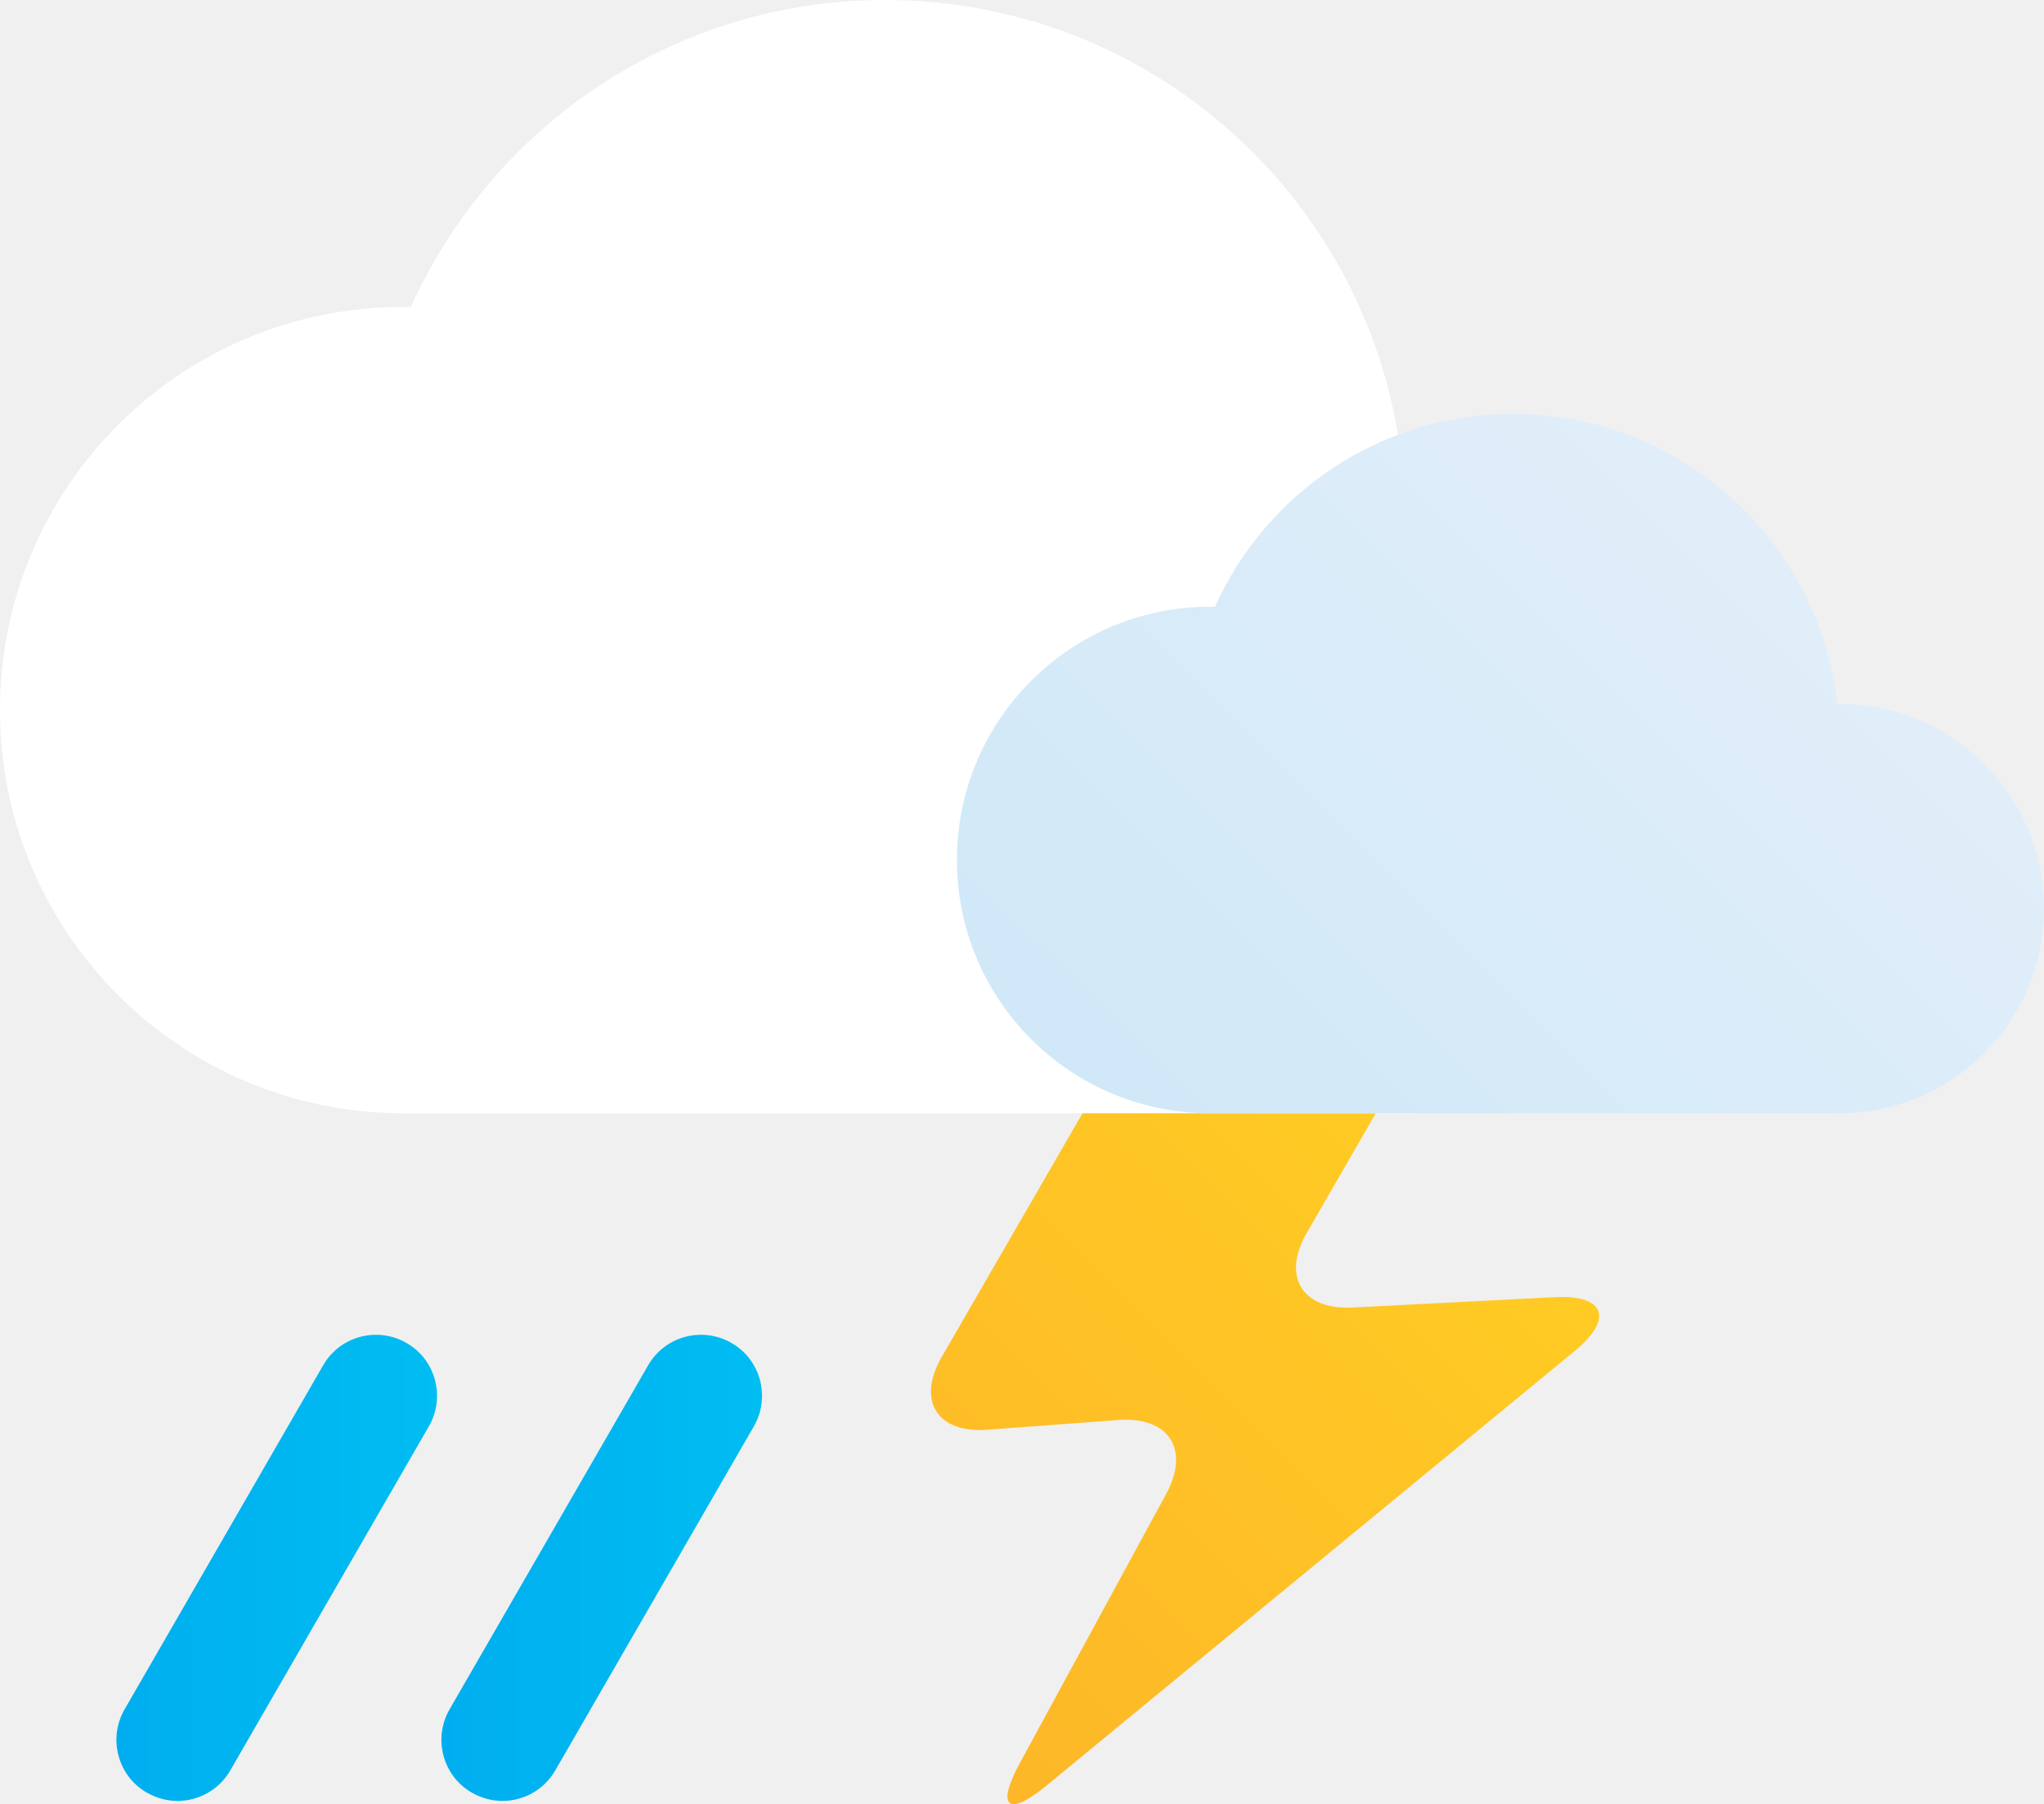
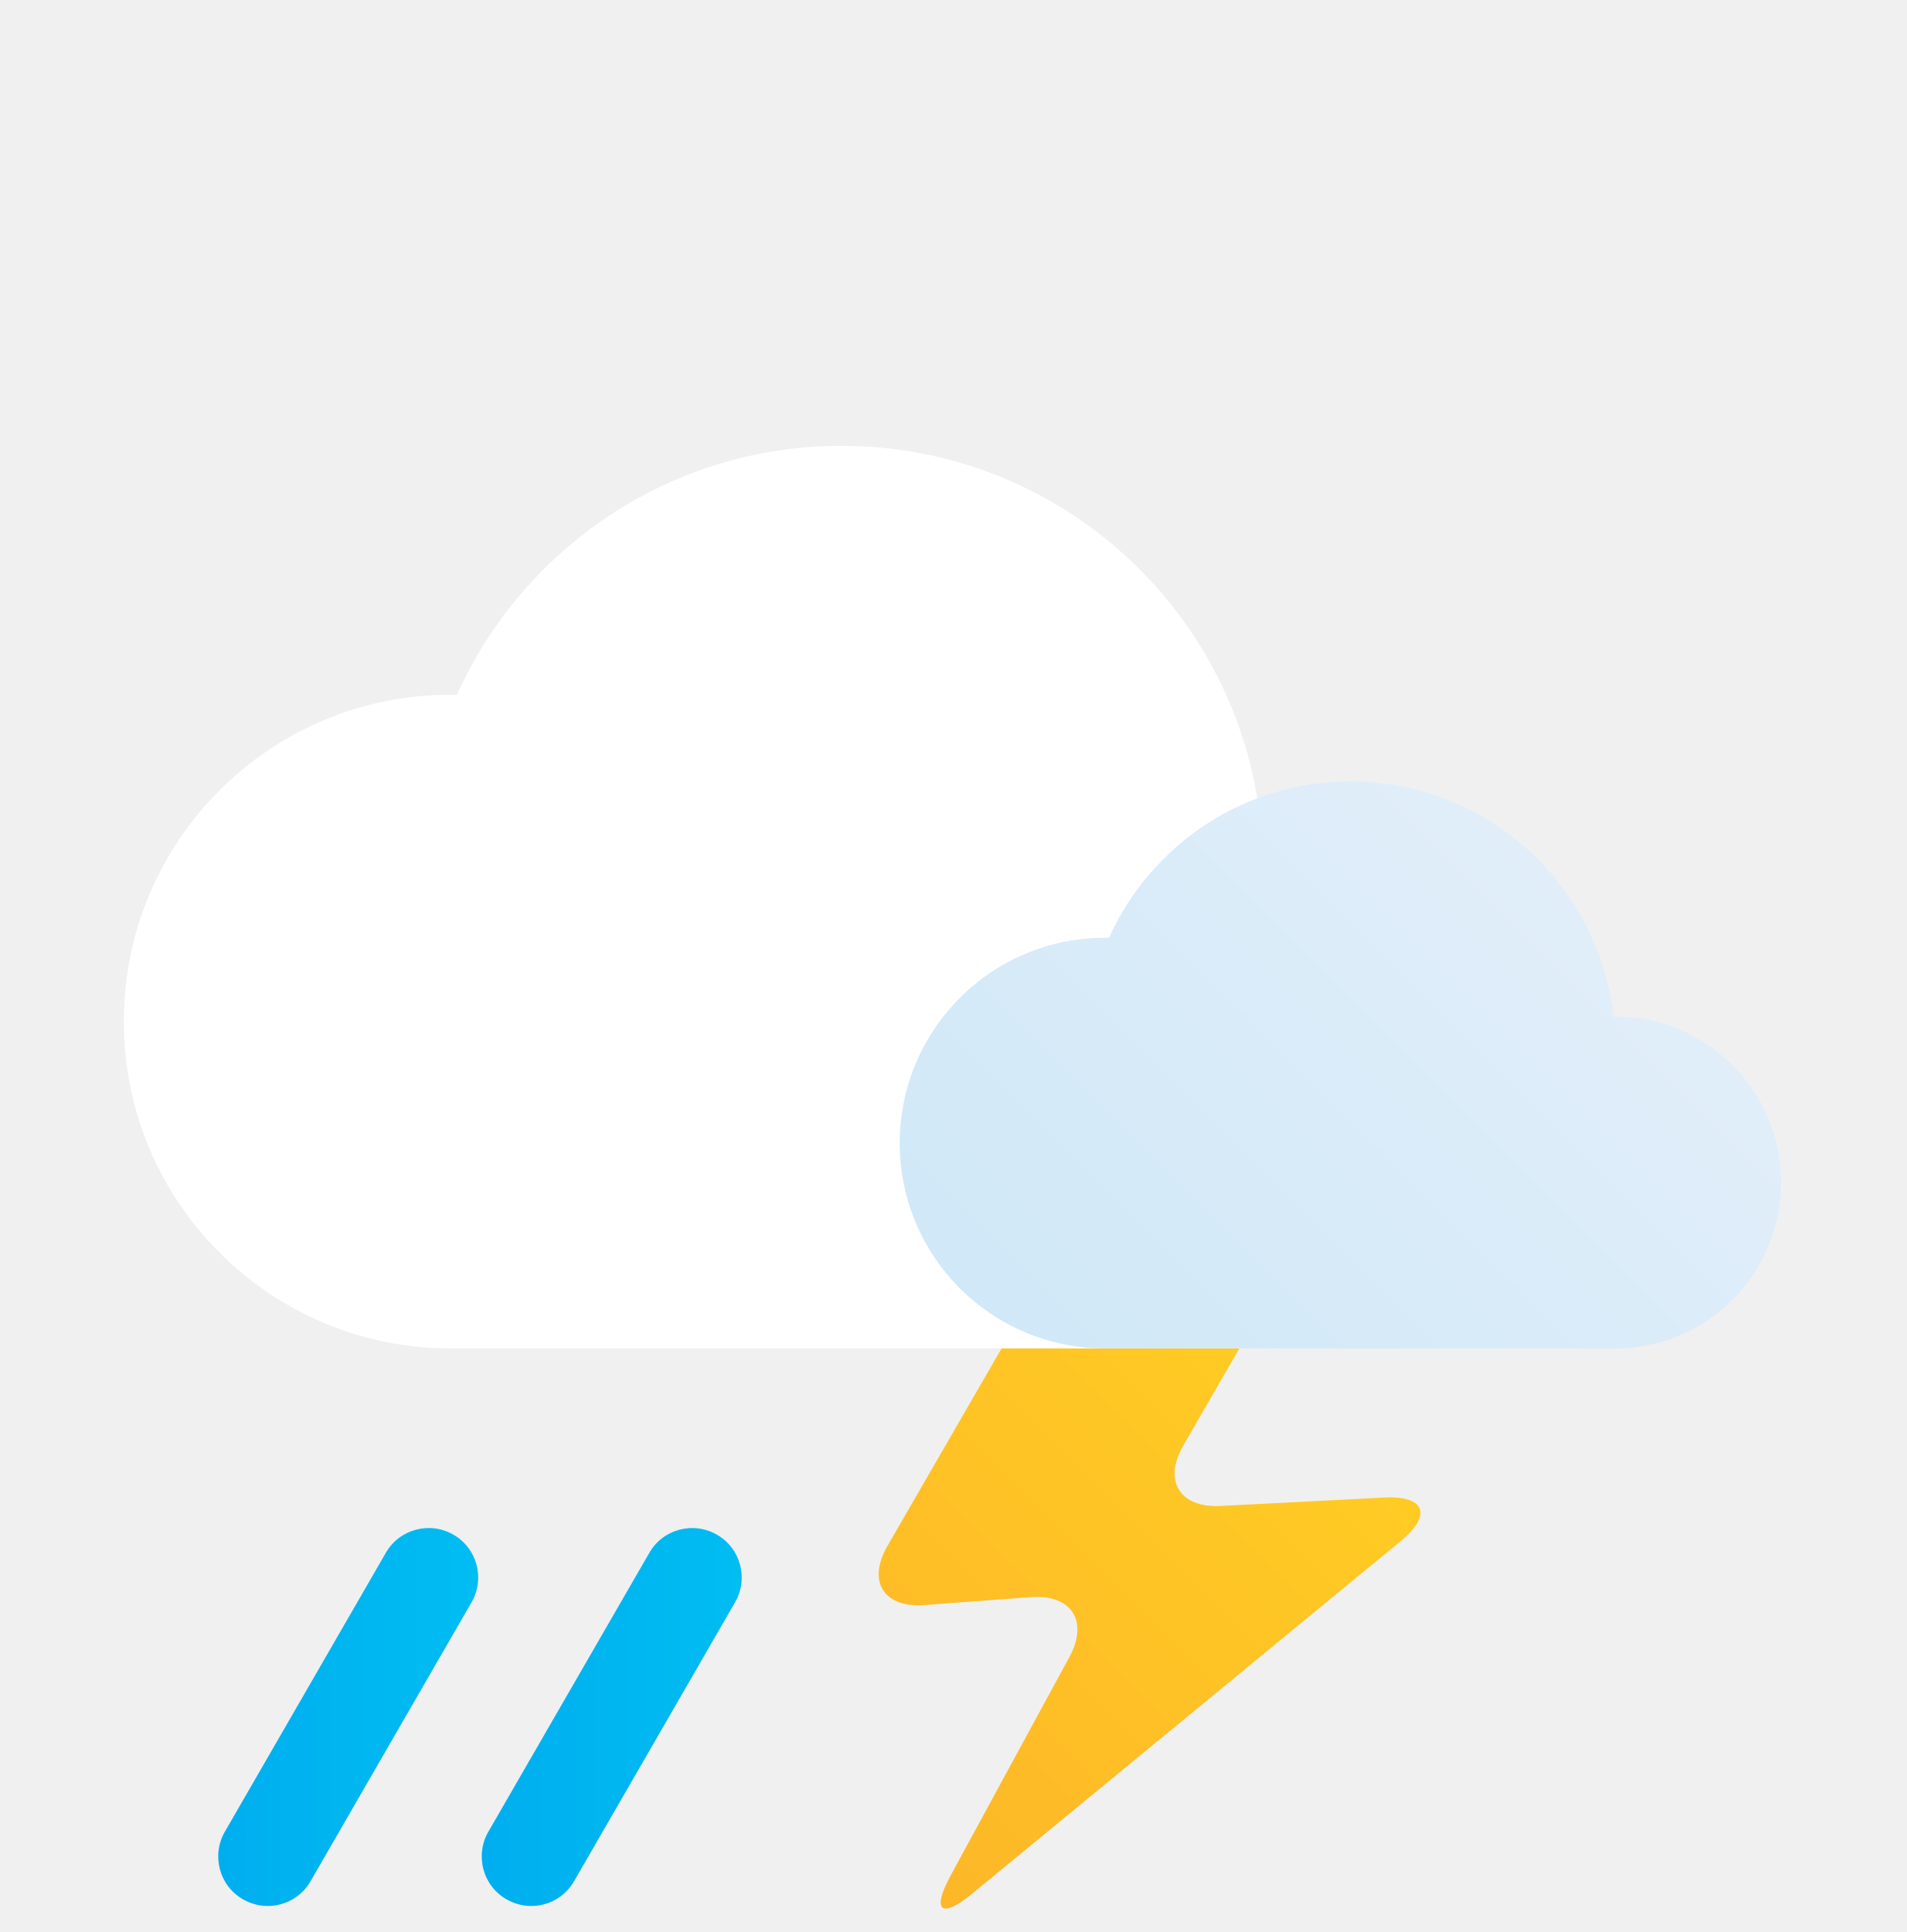
- <svg xmlns="http://www.w3.org/2000/svg" xmlns:xlink="http://www.w3.org/1999/xlink" id="Layer_2" data-name="Layer 2" viewBox="0 0 66.92 59.05">
+ <svg xmlns="http://www.w3.org/2000/svg" width="77" height="78" viewBox="0 0 77 78" fill="none">
+   <g clip-path="url(#clip0_410_209)">
+     <path d="M45.6 50.7C43.95 50.7 41.93 51.87 41.1 53.3L35.83 62.42C35.01 63.85 35.68 64.92 37.32 64.8L41.62 64.48C43.27 64.36 43.97 65.45 43.18 66.9L38.39 75.71C37.6 77.16 38 77.49 39.27 76.44L56.57 62.21C57.84 61.16 57.54 60.37 55.89 60.46L49.28 60.8C47.63 60.88 46.96 59.78 47.78 58.36L50.69 53.32C51.51 51.89 50.84 50.72 49.19 50.72H45.58L45.6 50.7Z" fill="url(#paint0_linear_410_209)" />
+     <path d="M51 54.44C56.89 54.44 61.66 49.67 61.66 43.78C61.66 37.89 56.89 33.12 51 33.12C50.96 33.12 50.93 33.12 50.89 33.12C49.95 24.61 42.74 18 33.98 18C27.06 18 21.12 22.13 18.45 28.05C18.37 28.05 18.28 28.05 18.2 28.05C10.91 28.04 5 33.95 5 41.24C5 48.53 10.91 54.44 18.2 54.44" fill="white" />
+     <path d="M65.22 54.44C68.92 54.44 71.92 51.44 71.92 47.74C71.92 44.04 68.92 41.04 65.22 41.04C65.2 41.04 65.17 41.04 65.15 41.04C64.55 35.7 60.03 31.55 54.53 31.55C50.19 31.55 46.45 34.14 44.78 37.86C44.73 37.86 44.67 37.86 44.62 37.86C40.04 37.86 36.33 41.57 36.33 46.15C36.33 50.73 40.04 54.44 44.62 54.44" fill="url(#paint1_linear_410_209)" />
+     <path d="M10.81 76.95C10.47 76.95 10.13 76.86 9.81 76.68C8.85 76.13 8.53 74.9 9.08 73.95L15.58 62.69C16.13 61.73 17.36 61.41 18.31 61.96C19.27 62.51 19.59 63.74 19.04 64.69L12.54 75.95C12.17 76.59 11.5 76.95 10.81 76.95Z" fill="url(#paint2_linear_410_209)" />
+     <path d="M21.45 76.95C21.11 76.95 20.77 76.86 20.45 76.68C19.49 76.13 19.17 74.9 19.72 73.95L26.22 62.69C26.77 61.73 28 61.41 28.95 61.96C29.91 62.51 30.23 63.74 29.68 64.69L23.18 75.95C22.81 76.59 22.14 76.95 21.45 76.95Z" fill="url(#paint3_linear_410_209)" />
+   </g>
  <defs>
-     <style>
-       .cls-1 {
-         fill: #fff;
-       }
- 
-       .cls-2 {
-         fill: url(#New_Gradient_Swatch_copy_2);
-       }
- 
-       .cls-3 {
-         fill: url(#New_Gradient_Swatch_copy-2);
-       }
- 
-       .cls-4 {
-         fill: url(#New_Gradient_Swatch_copy);
-       }
- 
-       .cls-5 {
-         fill: url(#New_Gradient_Swatch_1);
-       }
-     </style>
-     <linearGradient id="New_Gradient_Swatch_1" data-name="New Gradient Swatch 1" x1="28.79" y1="54.72" x2="48" y2="35.51" gradientUnits="userSpaceOnUse">
-       <stop offset="0" stop-color="#fdb728" />
-       <stop offset="1" stop-color="#ffcd23" />
+     <linearGradient id="paint0_linear_410_209" x1="33.79" y1="72.72" x2="53" y2="53.51" gradientUnits="userSpaceOnUse">
+       <stop stop-color="#FDB728" />
+       <stop offset="1" stop-color="#FFCD23" />
    </linearGradient>
-     <linearGradient id="New_Gradient_Swatch_copy_2" data-name="New Gradient Swatch copy 2" x1="38.75" y1="39" x2="59.07" y2="18.67" gradientUnits="userSpaceOnUse">
-       <stop offset="0" stop-color="#d0e8f8" />
-       <stop offset="1" stop-color="#e1eef9" />
+     <linearGradient id="paint1_linear_410_209" x1="43.75" y1="57" x2="64.07" y2="36.67" gradientUnits="userSpaceOnUse">
+       <stop stop-color="#D0E8F8" />
+       <stop offset="1" stop-color="#E1EEF9" />
    </linearGradient>
-     <linearGradient id="New_Gradient_Swatch_copy" data-name="New Gradient Swatch copy" x1="3.82" y1="51.33" x2="14.31" y2="51.33" gradientUnits="userSpaceOnUse">
-       <stop offset="0" stop-color="#00aeef" />
-       <stop offset="1" stop-color="#00bdf2" />
+     <linearGradient id="paint2_linear_410_209" x1="8.82" y1="69.33" x2="19.31" y2="69.33" gradientUnits="userSpaceOnUse">
+       <stop stop-color="#00AEEF" />
+       <stop offset="1" stop-color="#00BDF2" />
    </linearGradient>
-     <linearGradient id="New_Gradient_Swatch_copy-2" data-name="New Gradient Swatch copy" x1="14.45" x2="24.95" xlink:href="#New_Gradient_Swatch_copy" />
+     <linearGradient id="paint3_linear_410_209" x1="19.45" y1="18" x2="29.95" y2="18" gradientUnits="userSpaceOnUse">
+       <stop stop-color="#00AEEF" />
+       <stop offset="1" stop-color="#00BDF2" />
+     </linearGradient>
+     <clipPath id="clip0_410_209">
+       <rect width="66.92" height="59.05" fill="white" transform="translate(5 18)" />
+     </clipPath>
  </defs>
-   <g id="Icons">
-     <g id="Mix_Rainfall" data-name="Mix Rainfall">
-       <path class="cls-5" d="M40.6,32.7c-1.65,0-3.67,1.17-4.5,2.6l-5.27,9.12c-.82,1.43-.15,2.5,1.49,2.38l4.3-.32c1.65-.12,2.35,.97,1.56,2.42l-4.79,8.81c-.79,1.45-.39,1.78,.88,.73l17.3-14.23c1.27-1.05,.97-1.84-.68-1.75l-6.61,.34c-1.65,.08-2.32-1.02-1.5-2.44l2.91-5.04c.82-1.43,.15-2.6-1.5-2.6h-3.61Z" />
-       <path class="cls-1" d="M46,36.44c5.89,0,10.66-4.77,10.66-10.66s-4.77-10.66-10.66-10.66c-.04,0-.07,0-.11,0C44.95,6.61,37.74,0,28.98,0c-6.92,0-12.86,4.13-15.53,10.05-.08,0-.17,0-.25,0C5.91,10.04,0,15.95,0,23.24s5.91,13.2,13.2,13.2" />
-       <path class="cls-2" d="M60.22,36.44c3.7,0,6.7-3,6.7-6.7s-3-6.7-6.7-6.7c-.02,0-.05,0-.07,0-.6-5.34-5.12-9.49-10.62-9.49-4.34,0-8.08,2.59-9.75,6.31-.05,0-.11,0-.16,0-4.58,0-8.29,3.71-8.29,8.29s3.71,8.29,8.29,8.29" />
-       <path class="cls-4" d="M5.81,58.95c-.34,0-.68-.09-1-.27-.96-.55-1.28-1.78-.73-2.73l6.5-11.26c.55-.96,1.78-1.28,2.73-.73,.96,.55,1.28,1.78,.73,2.73l-6.5,11.26c-.37,.64-1.04,1-1.73,1Z" />
-       <path class="cls-3" d="M16.45,58.95c-.34,0-.68-.09-1-.27-.96-.55-1.28-1.78-.73-2.73l6.5-11.26c.55-.96,1.78-1.28,2.73-.73,.96,.55,1.28,1.78,.73,2.73l-6.5,11.26c-.37,.64-1.04,1-1.73,1Z" />
-     </g>
-   </g>
</svg>
